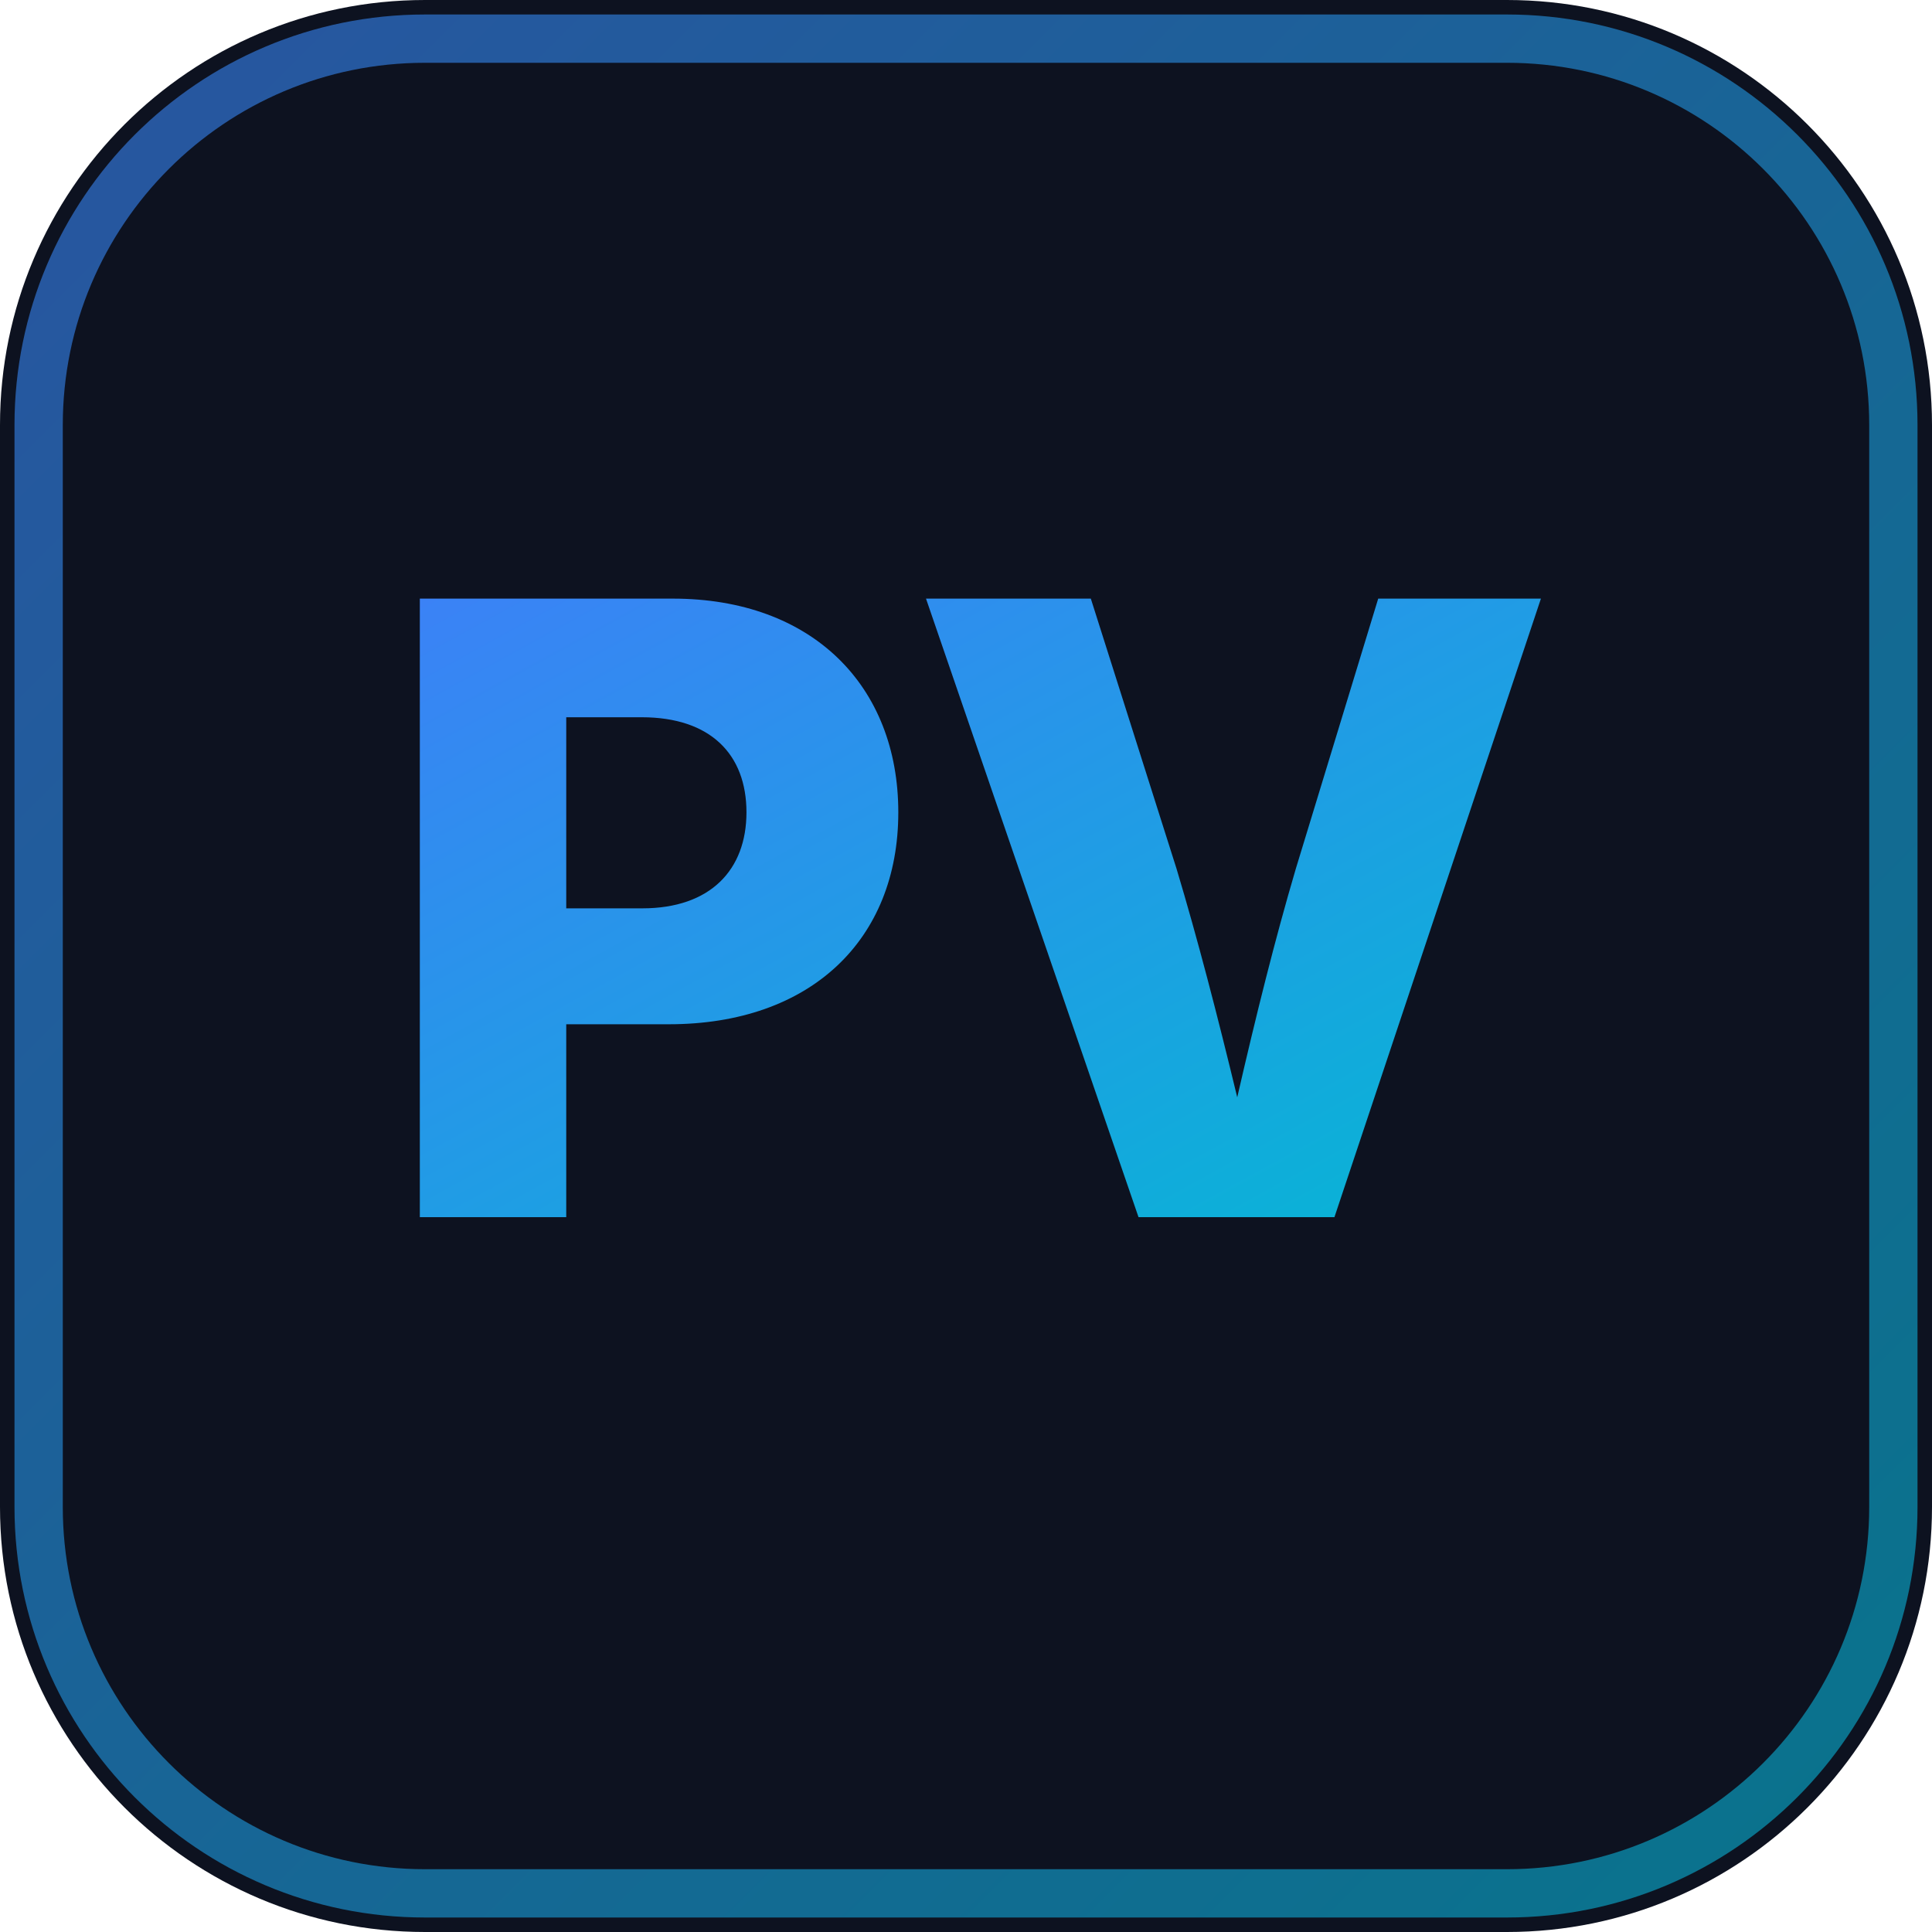
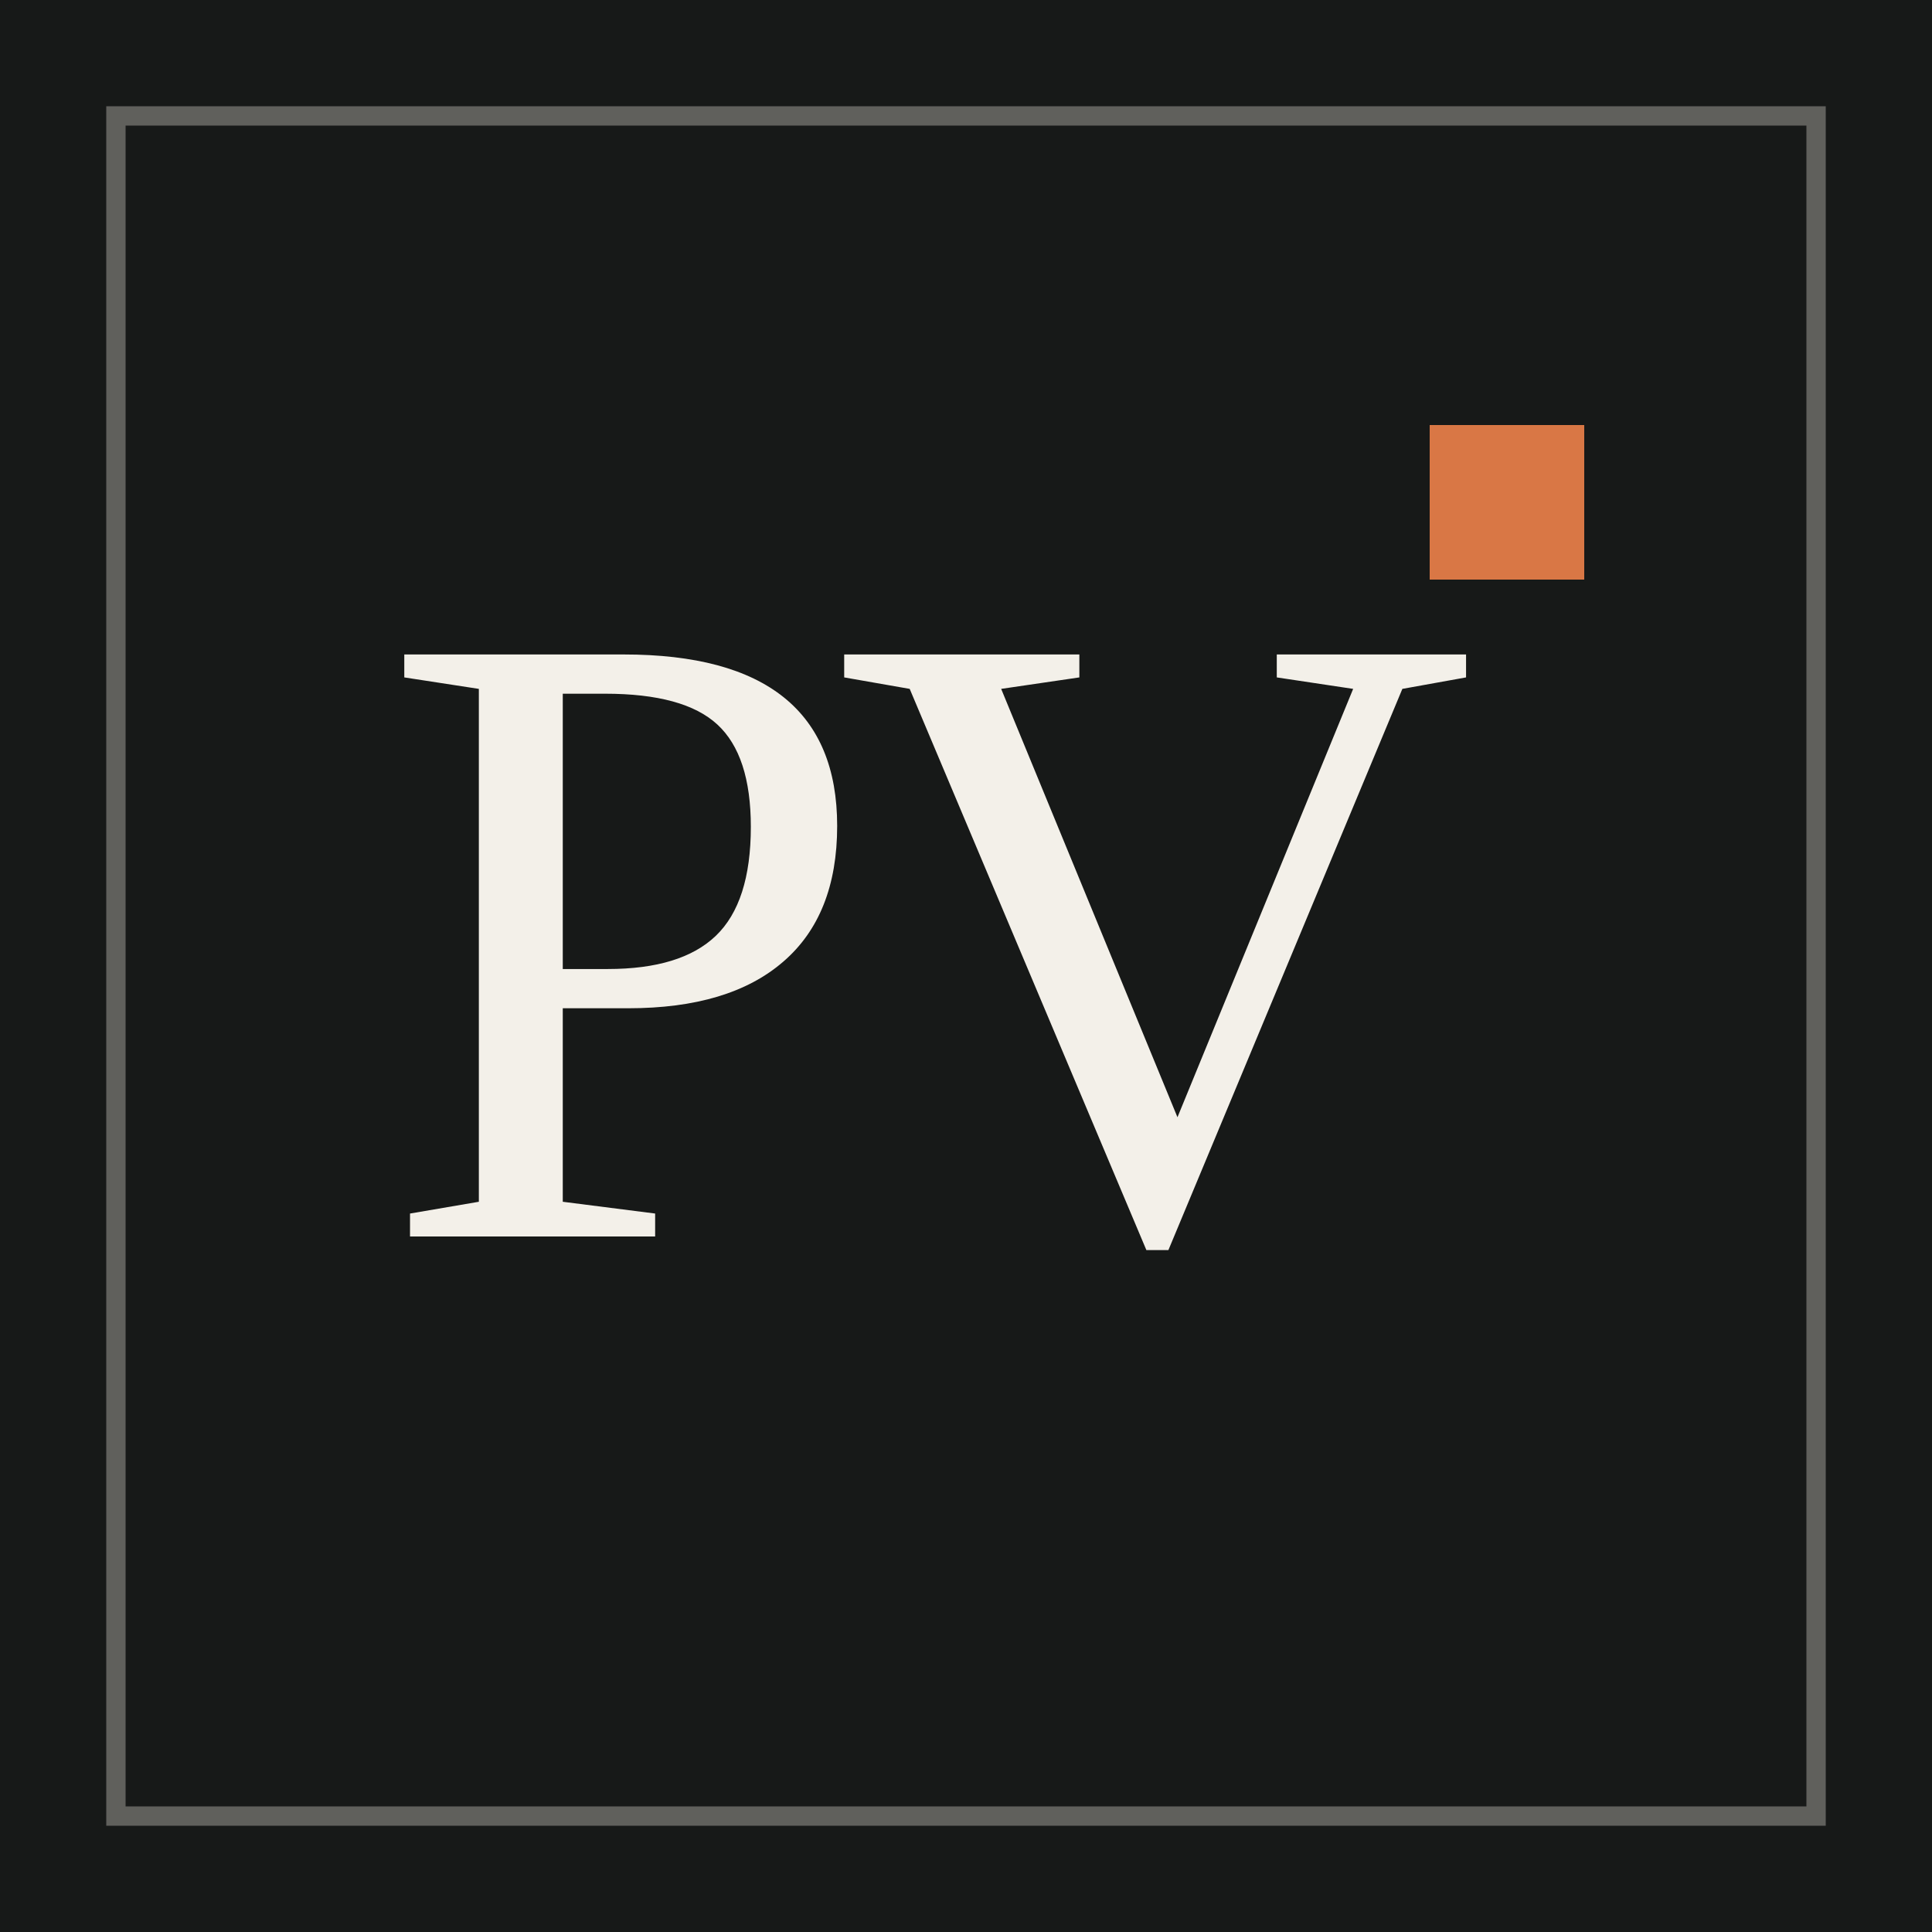
<svg xmlns="http://www.w3.org/2000/svg" viewBox="0 0 100 100" width="100" height="100">
-   <defs>
-     <linearGradient id="pv-grad" x1="0%" y1="0%" x2="100%" y2="100%">
-       <stop offset="0%" stop-color="#3B82F6" />
-       <stop offset="100%" stop-color="#06B6D4" />
-     </linearGradient>
-   </defs>
-   <rect width="100" height="100" rx="22" fill="#0D1220" />
-   <rect x="2" y="2" width="96" height="96" rx="20" fill="none" stroke="url(#pv-grad)" stroke-width="2.5" stroke-opacity="0.6" />
-   <text x="50" y="63" font-family="'Inter', -apple-system, sans-serif" font-size="44" font-weight="800" fill="url(#pv-grad)" text-anchor="middle" letter-spacing="-1">PV</text>
+   <rect width="100" height="100" fill="#171918" />
+   <rect x="6" y="6" width="88" height="88" fill="none" stroke="#B9B7AF" stroke-width="1" stroke-opacity="0.45" />
+   <text x="48" y="64" font-family="Georgia, 'Times New Roman', serif" font-size="46" font-weight="400" fill="#F3F0E9" text-anchor="middle" letter-spacing="-2">PV</text>
+   <rect x="74" y="22" width="8" height="8" fill="#D97745" />
</svg>
